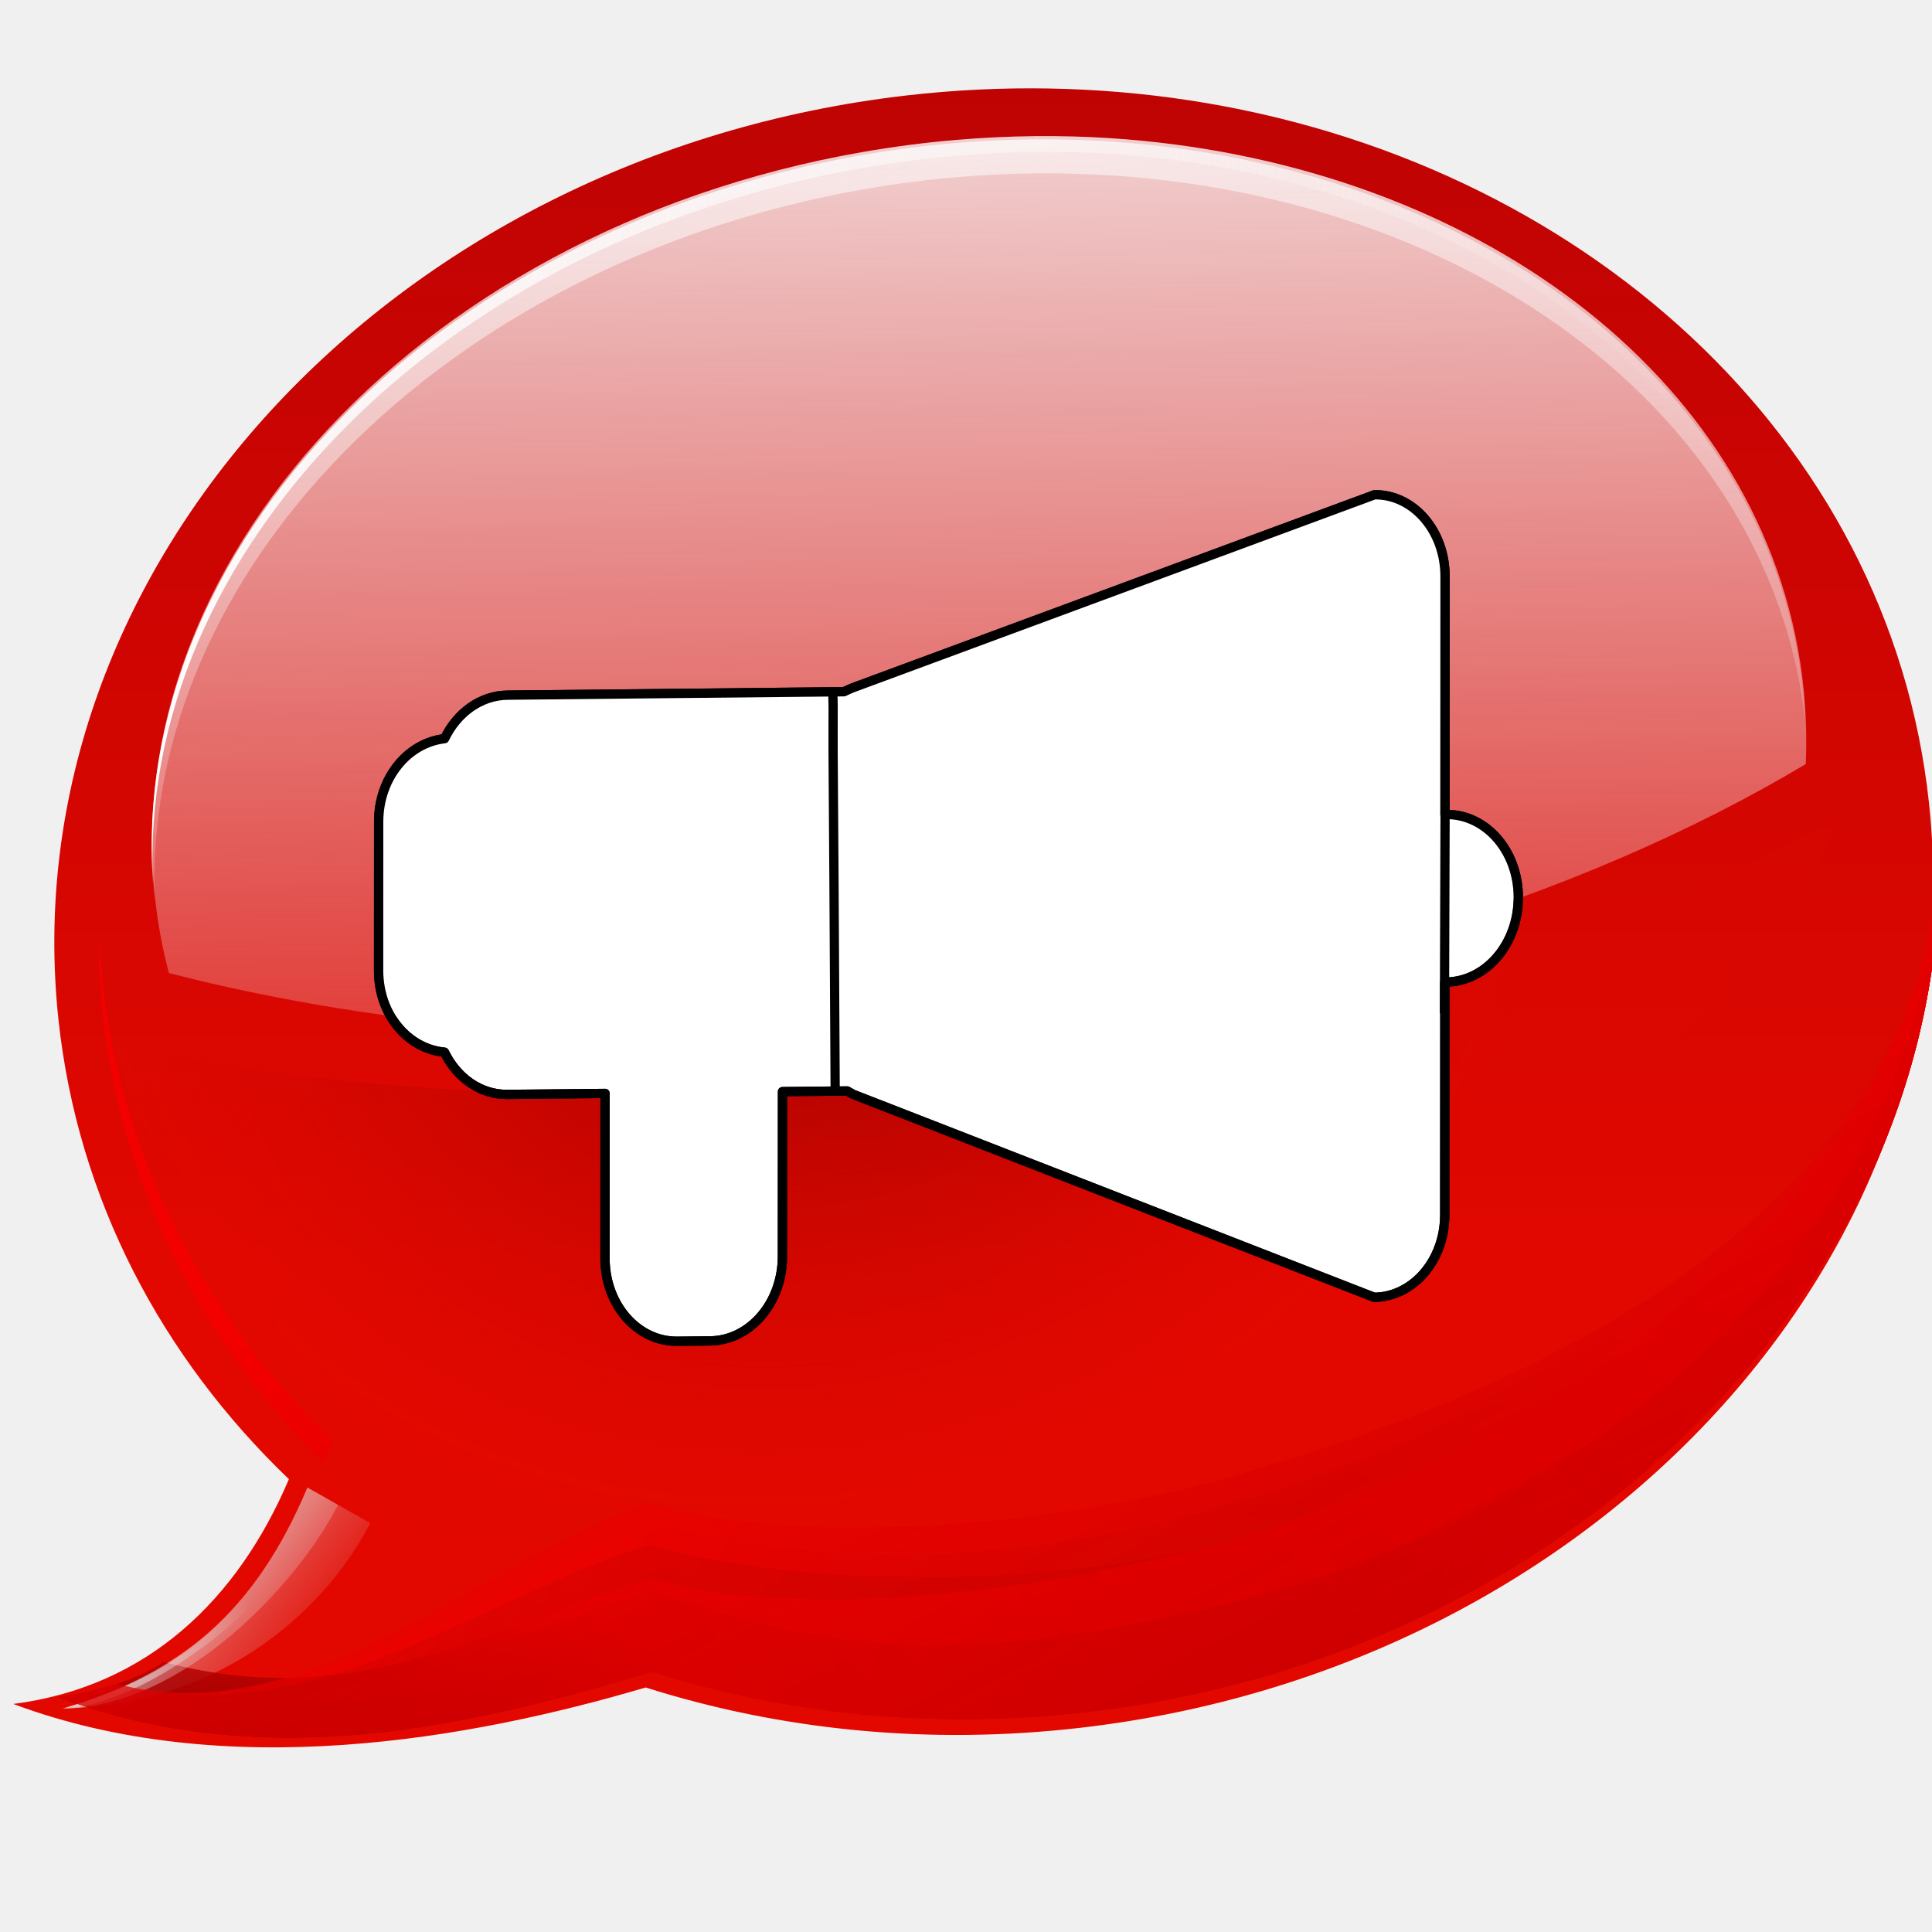
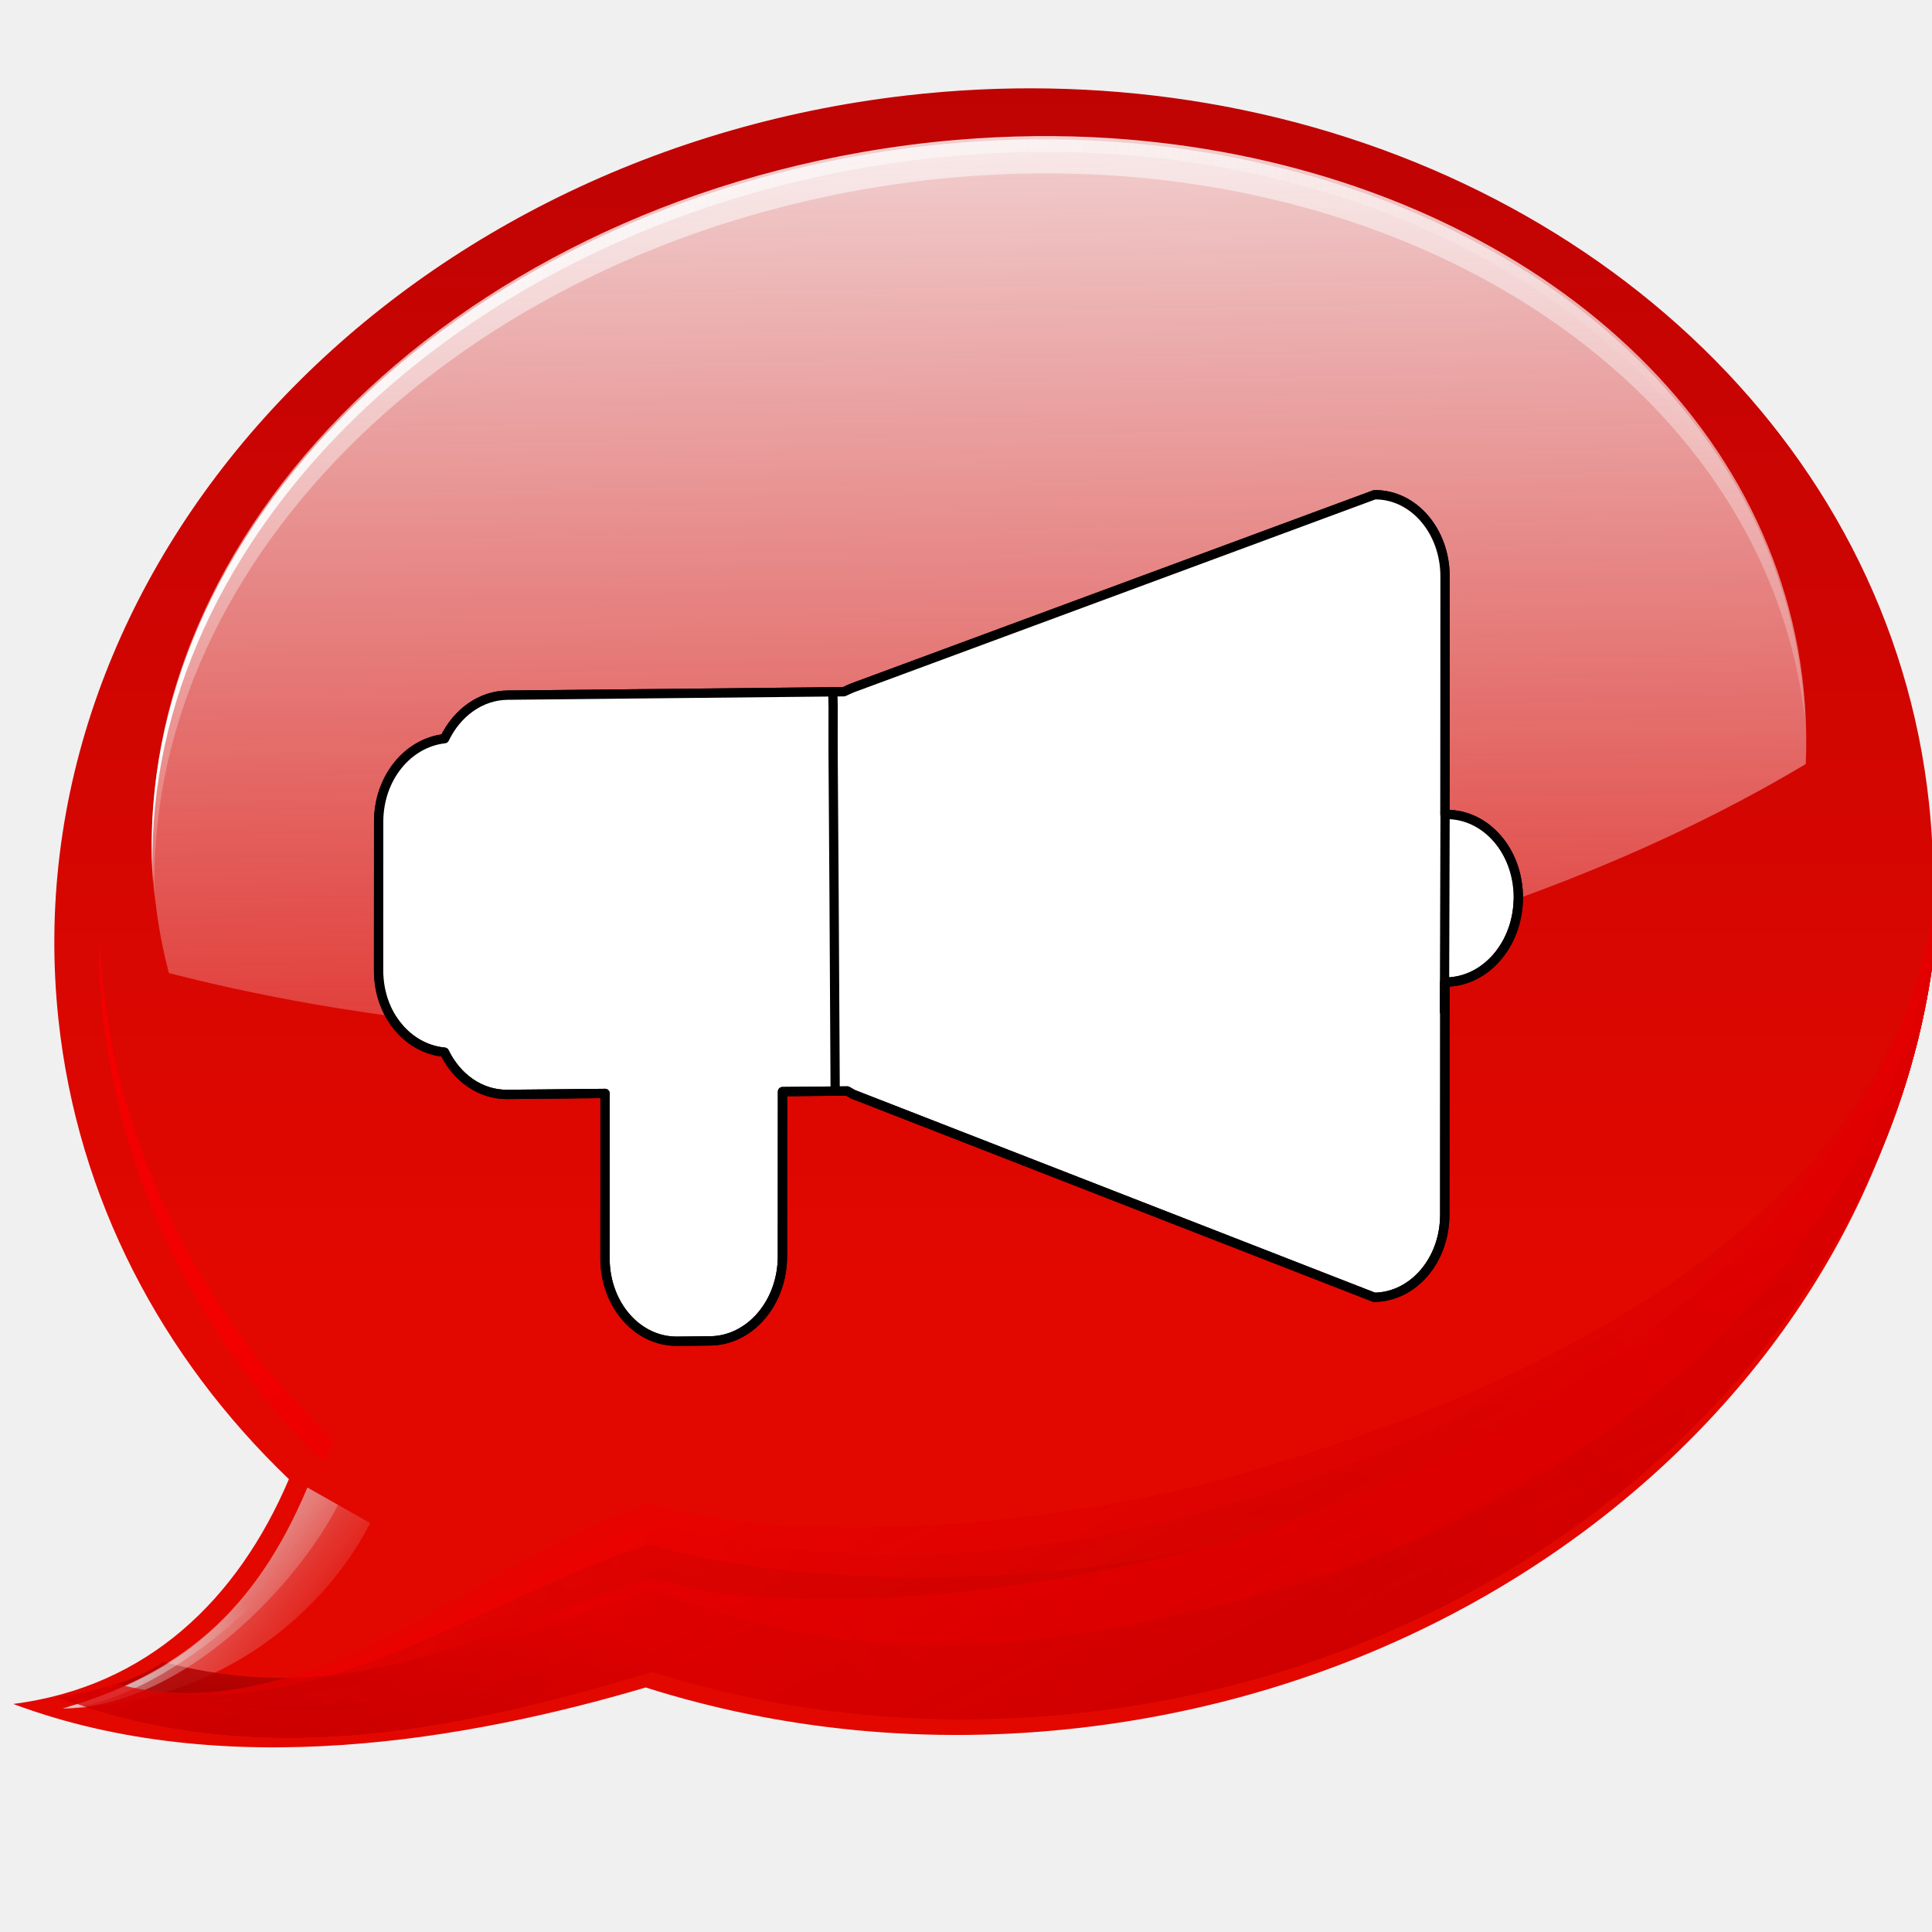
<svg xmlns="http://www.w3.org/2000/svg" xmlns:xlink="http://www.w3.org/1999/xlink" width="128" height="128" id="svg1307" version="1.0">
  <defs id="defs1309">
    <linearGradient id="linearGradient2868">
      <stop style="stop-color:#bf0303;stop-opacity:1;" offset="0" id="stop2870" />
      <stop style="stop-color:#e20800;stop-opacity:1;" offset="1" id="stop2872" />
    </linearGradient>
    <linearGradient id="linearGradient2878">
      <stop style="stop-color:white;stop-opacity:1;" offset="0" id="stop2880" />
      <stop style="stop-color:white;stop-opacity:0;" offset="1" id="stop2882" />
    </linearGradient>
    <linearGradient id="linearGradient3106">
      <stop style="stop-color:#900000;stop-opacity:1;" offset="0" id="stop3108" />
      <stop style="stop-color:#e20800;stop-opacity:0.163;" offset="1" id="stop3110" />
    </linearGradient>
    <linearGradient id="linearGradient3011">
      <stop style="stop-color:#030303;stop-opacity:0.49;" offset="0" id="stop3013" />
      <stop id="stop2866" offset="0.168" style="stop-color:#810101;stop-opacity:0.755;" />
      <stop id="stop2864" offset="1" style="stop-color:red;stop-opacity:1;" />
    </linearGradient>
    <linearGradient id="linearGradient2965">
      <stop style="stop-color:#e8e8e8;stop-opacity:1;" offset="0" id="stop2967" />
      <stop style="stop-color:#e8e8e8;stop-opacity:0;" offset="1" id="stop2969" />
    </linearGradient>
    <linearGradient id="linearGradient2877">
      <stop style="stop-color:#fdfdfd;stop-opacity:1;" offset="0" id="stop2879" />
      <stop style="stop-color:#fdfdfd;stop-opacity:0;" offset="1" id="stop2881" />
    </linearGradient>
    <linearGradient id="linearGradient2598">
      <stop style="stop-color:#252525;stop-opacity:1;" offset="0" id="stop2600" />
      <stop id="stop2606" offset="0.5" style="stop-color:#252525;stop-opacity:1;" />
      <stop style="stop-color:#252525;stop-opacity:1;" offset="0.75" id="stop2608" />
      <stop style="stop-color:#000000;stop-opacity:1;" offset="1" id="stop2602" />
    </linearGradient>
    <linearGradient id="linearGradient3325">
      <stop id="stop3327" offset="0" style="stop-color:#ffffff;stop-opacity:1;" />
      <stop id="stop3329" offset="1" style="stop-color:#ffffff;stop-opacity:0;" />
    </linearGradient>
    <linearGradient id="linearGradient3311">
      <stop style="stop-color:#2d2d2d;stop-opacity:1;" offset="0" id="stop3313" />
      <stop id="stop3319" offset="0.5" style="stop-color:#000000;stop-opacity:1;" />
      <stop style="stop-color:#000000;stop-opacity:1;" offset="1" id="stop3315" />
    </linearGradient>
    <linearGradient id="linearGradient3303">
      <stop style="stop-color:#ffffff;stop-opacity:0.683;" offset="0" id="stop3305" />
      <stop style="stop-color:#ffffff;stop-opacity:0;" offset="1" id="stop3307" />
    </linearGradient>
    <linearGradient id="linearGradient3273">
      <stop style="stop-color:#ffffff;stop-opacity:0.55;" offset="0" id="stop3275" />
      <stop style="stop-color:#ffffff;stop-opacity:0;" offset="1" id="stop3277" />
    </linearGradient>
    <linearGradient id="linearGradient3259">
      <stop id="stop3261" offset="0" style="stop-color:#ffffff;stop-opacity:0.55;" />
      <stop id="stop3263" offset="1" style="stop-color:#000000;stop-opacity:0;" />
    </linearGradient>
    <linearGradient id="linearGradient3251">
      <stop style="stop-color:#000000;stop-opacity:1;" offset="0" id="stop3253" />
      <stop style="stop-color:#131313;stop-opacity:0;" offset="1" id="stop3255" />
    </linearGradient>
    <linearGradient id="linearGradient3235">
      <stop style="stop-color:#ffffff;stop-opacity:1;" offset="0" id="stop3237" />
      <stop style="stop-color:#ffffff;stop-opacity:0;" offset="1" id="stop3239" />
    </linearGradient>
    <linearGradient id="linearGradient3225">
      <stop style="stop-color:#ffffff;stop-opacity:1;" offset="0" id="stop3227" />
      <stop style="stop-color:#aeaeae;stop-opacity:1;" offset="1" id="stop3229" />
    </linearGradient>
    <linearGradient id="linearGradient3217">
      <stop style="stop-color:#252525;stop-opacity:1;" offset="0" id="stop3219" />
      <stop style="stop-color:#252525;stop-opacity:0;" offset="1" id="stop3221" />
    </linearGradient>
    <linearGradient id="linearGradient3207">
      <stop style="stop-color:#ffffff;stop-opacity:1;" offset="0" id="stop3209" />
      <stop style="stop-color:#252525;stop-opacity:0;" offset="1" id="stop3211" />
    </linearGradient>
    <linearGradient id="linearGradient2257">
      <stop style="stop-color:#b4942a;stop-opacity:1;" offset="0" id="stop2259" />
      <stop style="stop-color:#e4dcc9;stop-opacity:1" offset="1" id="stop2261" />
    </linearGradient>
    <radialGradient xlink:href="#linearGradient3303" id="radialGradient1539" gradientUnits="userSpaceOnUse" gradientTransform="matrix(1,7.635218e-17,-1.390307e-18,2.608014e-2,-1.139078e-13,7.26766)" cx="34.678" cy="7.462" fx="34.678" fy="7.462" r="47.595" />
    <radialGradient xlink:href="#linearGradient3325" id="radialGradient1541" gradientUnits="userSpaceOnUse" gradientTransform="matrix(-1.5103,2.641273e-3,-1.167078e-4,-9.110224e-3,87.0522,7.438666)" cx="34.678" cy="7.462" fx="34.678" fy="7.462" r="47.595" />
    <radialGradient xlink:href="#linearGradient3259" id="radialGradient1547" gradientUnits="userSpaceOnUse" gradientTransform="matrix(0.853446,3.931539e-16,-5.927715e-17,0.1578,-62.04115,15.05256)" cx="49.012" cy="2.674" fx="49.012" fy="2.674" r="1.725" />
    <linearGradient xlink:href="#linearGradient3251" id="linearGradient1550" gradientUnits="userSpaceOnUse" x1="46.052" y1="3.1" x2="46.052" y2="2.396" gradientTransform="translate(53.87194,19.35268)" />
    <radialGradient xlink:href="#linearGradient3273" id="radialGradient1553" gradientUnits="userSpaceOnUse" gradientTransform="matrix(0.860164,-2.860046e-16,6.583289e-17,0.1578,-29.37149,15.05256)" cx="49.012" cy="2.674" fx="49.012" fy="2.674" r="1.725" />
    <linearGradient xlink:href="#linearGradient3251" id="linearGradient1556" gradientUnits="userSpaceOnUse" gradientTransform="matrix(1.28993,-5.112494e-16,5.140778e-16,1.29707,-46.7271,12.03998)" x1="46.052" y1="3.1" x2="46.052" y2="2.396" />
    <linearGradient xlink:href="#linearGradient3235" id="linearGradient1559" gradientUnits="userSpaceOnUse" gradientTransform="matrix(1.297068,-1.880044e-3,1.880044e-3,1.297068,-47.04731,12.10823)" x1="48.499" y1="0.812" x2="48.733" y2="2.366" />
    <radialGradient xlink:href="#linearGradient3207" id="radialGradient1562" gradientUnits="userSpaceOnUse" gradientTransform="matrix(1.29707,-4.591755e-16,6.750436e-17,0.1578,-47.06473,15.05256)" cx="49.012" cy="2.674" fx="49.012" fy="2.674" r="1.725" />
    <linearGradient xlink:href="#linearGradient3217" id="linearGradient1565" gradientUnits="userSpaceOnUse" gradientTransform="matrix(1.29707,-3.784064e-16,3.784064e-16,1.29707,-47.06473,12.03998)" x1="48.915" y1="2.972" x2="48.913" y2="2.555" />
    <radialGradient xlink:href="#linearGradient3225" id="radialGradient1569" gradientUnits="userSpaceOnUse" gradientTransform="matrix(1.297068,-1.880044e-3,7.085819e-4,0.48867,-47.03734,18.97582)" cx="49.01" cy="8.495" fx="47.371" fy="6.77" r="3.975" />
    <radialGradient xlink:href="#linearGradient3311" id="radialGradient1576" gradientUnits="userSpaceOnUse" gradientTransform="matrix(6.228741e-2,-3.825032e-4,4.90218e-3,0.798611,15.0605,-17.07621)" cx="95.506" cy="59.592" fx="95.506" fy="59.592" r="47.746" />
    <radialGradient xlink:href="#linearGradient2257" id="radialGradient1580" gradientUnits="userSpaceOnUse" gradientTransform="matrix(1.520175,8.839467e-2,-0.843351,13.788,55.27677,-1567.892)" cx="42.618" cy="120.642" fx="42.618" fy="120.642" r="3.407" />
    <linearGradient xlink:href="#linearGradient2877" id="linearGradient2903" gradientUnits="userSpaceOnUse" gradientTransform="matrix(0.963514,-8.169758e-2,7.106383e-2,0.899186,-2.875296,3.908005)" x1="10.049" y1="33.869" x2="119.445" y2="33.869" />
    <linearGradient xlink:href="#linearGradient2877" id="linearGradient2905" gradientUnits="userSpaceOnUse" gradientTransform="matrix(0.963514,-8.169758e-2,7.106383e-2,0.899186,-2.875296,3.908005)" x1="71.138" y1="-45.176" x2="71.138" y2="85.008" />
    <linearGradient xlink:href="#linearGradient2965" id="linearGradient2971" x1="13.38" y1="96.249" x2="24.504" y2="105.438" gradientUnits="userSpaceOnUse" gradientTransform="matrix(0.999882,-1.59711e-2,1.536206e-2,1.039523,-0.953766,-3.554603)" />
    <radialGradient xlink:href="#linearGradient2965" id="radialGradient2979" cx="6.862" cy="111.534" fx="6.862" fy="111.534" r="8.635" gradientTransform="matrix(1.358425,-2.169809e-2,1.224827e-2,0.828819,-3.085875,18.69657)" gradientUnits="userSpaceOnUse" />
    <linearGradient xlink:href="#linearGradient2877" id="linearGradient2981" gradientUnits="userSpaceOnUse" gradientTransform="matrix(0.963514,-8.169758e-2,7.106383e-2,0.899186,-2.85166,3.691475)" x1="78.545" y1="-15.421" x2="68.396" y2="122.183" />
    <radialGradient xlink:href="#linearGradient3011" id="radialGradient3017" cx="-7.791" cy="315.845" fx="-7.791" fy="315.845" r="63.989" gradientTransform="matrix(0.999882,-1.59711e-2,6.61782e-3,0.447816,91.22918,-29.91161)" gradientUnits="userSpaceOnUse" />
    <radialGradient xlink:href="#linearGradient3011" id="radialGradient3021" gradientUnits="userSpaceOnUse" gradientTransform="matrix(0.680003,-1.086166e-2,6.61782e-3,0.447816,87.34479,-29.84956)" cx="-12.143" cy="312.477" fx="-12.143" fy="312.477" r="63.989" />
    <radialGradient xlink:href="#linearGradient3011" id="radialGradient3029" gradientUnits="userSpaceOnUse" gradientTransform="matrix(0.192656,0.482784,-1.219161,0.525853,299.5799,-34.1805)" cx="89.216" cy="196.432" fx="82.953" fy="192.427" r="63.989" />
    <radialGradient xlink:href="#linearGradient3011" id="radialGradient3091" gradientUnits="userSpaceOnUse" gradientTransform="matrix(0.401036,0,-3.430127e-4,0.183417,61.14504,47.11596)" cx="-93.69" cy="377.236" fx="-141.147" fy="378.358" r="63.989" />
    <radialGradient xlink:href="#linearGradient3011" id="radialGradient3095" gradientUnits="userSpaceOnUse" gradientTransform="matrix(0.8128,0.721776,-1.17142,1.299496,455.1764,-250.8037)" cx="-33.802" cy="293.215" fx="-33.802" fy="293.215" r="63.989" />
    <linearGradient xlink:href="#linearGradient2965" id="linearGradient3097" gradientUnits="userSpaceOnUse" x1="13.38" y1="96.249" x2="24.504" y2="105.438" gradientTransform="matrix(0.999882,-1.59711e-2,1.536206e-2,1.039523,-0.953766,-3.554603)" />
    <radialGradient xlink:href="#linearGradient3011" id="radialGradient3099" gradientUnits="userSpaceOnUse" gradientTransform="matrix(0.680003,-1.086166e-2,6.61782e-3,0.447816,87.34479,-29.84956)" cx="-12.143" cy="312.477" fx="-12.143" fy="312.477" r="63.989" />
    <radialGradient xlink:href="#linearGradient3106" id="radialGradient3112" cx="248.599" cy="0.033" fx="248.599" fy="0.033" r="61.75" gradientTransform="matrix(0.76388,-0.224917,0.193084,0.655764,-136.1242,114.5301)" gradientUnits="userSpaceOnUse" />
    <linearGradient xlink:href="#linearGradient2877" id="linearGradient1976" gradientUnits="userSpaceOnUse" gradientTransform="matrix(0.963514,-8.169758e-2,7.106383e-2,0.899186,-2.85166,3.691475)" x1="73.757" y1="-8.25" x2="65.632" y2="101.909" />
    <linearGradient xlink:href="#linearGradient2878" id="linearGradient2866" gradientUnits="userSpaceOnUse" x1="59.915" y1="50.724" x2="65.289" y2="89.414" gradientTransform="translate(9.80366e-7,-5.021114e-6)" />
    <linearGradient xlink:href="#linearGradient2868" id="linearGradient2874" x1="64.477" y1="5.852" x2="64.477" y2="85.798" gradientUnits="userSpaceOnUse" />
    <linearGradient xlink:href="#linearGradient3011" id="linearGradient2882" x1="30.126" y1="126.246" x2="225.775" y2="-69.279" gradientUnits="userSpaceOnUse" />
    <linearGradient xlink:href="#linearGradient3011" id="linearGradient2884" x1="156.823" y1="202.518" x2="78.433" y2="55.655" gradientUnits="userSpaceOnUse" gradientTransform="translate(-1.9e-4,-4.538284e-4)" />
  </defs>
  <g id="layer1">
    <path id="path2276" d="M 50.893,3.281 L 50.893,0.487 L 50.893,3.281 z " style="fill:#ffffff;fill-opacity:0.757;fill-rule:nonzero;stroke:none;stroke-width:0.5;stroke-linecap:round;stroke-linejoin:round;stroke-miterlimit:4;stroke-dasharray:none;stroke-dashoffset:4;stroke-opacity:1" />
    <path style="opacity:1;fill:url(#linearGradient2874);fill-opacity:1.0;fill-rule:nonzero;stroke:none;stroke-width:1.6;stroke-linecap:round;stroke-linejoin:round;stroke-miterlimit:4;stroke-dasharray:none;stroke-dashoffset:4;stroke-opacity:1" d="M 78.723,6.636 C 72.733,5.729 66.442,5.586 60.027,6.328 C 25.818,10.287 0.677,37.701 3.873,67.551 C 5.146,79.437 10.726,89.934 19.141,97.999 C 15.744,105.982 9.766,111.752 0.878,112.892 C 14.929,118.134 31.079,115.253 42.777,111.8 C 51.648,114.608 61.444,115.644 71.607,114.468 C 105.817,110.509 130.998,83.064 127.802,53.214 C 125.206,28.96 104.679,10.568 78.723,6.636 z " id="path1969" />
    <path style="opacity:0.234;fill:url(#radialGradient3021);fill-opacity:1;fill-rule:nonzero;stroke:none;stroke-width:1.6;stroke-linecap:round;stroke-linejoin:round;stroke-miterlimit:4;stroke-dasharray:none;stroke-dashoffset:4;stroke-opacity:1" d="M 128.467,55.655 C 128.208,83.28 95.041,95.661 81.154,99.768 C 67.382,103.842 53.36,103.867 43.519,100.907 C 32.9,104.041 20.772,115.017 7.716,111.561 C 6.481,111.949 5.195,112.259 3.822,112.435 C 17.873,117.677 31.511,114.213 43.208,110.76 C 52.08,113.568 61.87,114.595 72.032,113.419 C 104.9,109.615 129.426,84.121 128.467,55.655 z M 6.549,62.223 C 6.558,63.832 6.635,65.466 6.809,67.093 C 8.047,78.654 13.373,88.877 21.407,96.85 C 21.628,96.39 21.839,95.92 22.042,95.443 C 13.627,87.378 8.051,76.9 6.778,65.014 C 6.678,64.081 6.594,63.15 6.549,62.223 z " id="path3031" />
    <path id="path3027" d="M 128.467,55.655 C 128.208,83.28 93.042,103.698 71.925,106.142 C 50.808,108.586 51.972,106.292 43.101,103.483 C 32.482,106.617 20.772,115.017 7.716,111.561 C 6.481,111.949 5.195,112.259 3.822,112.435 C 17.873,117.677 31.511,114.213 43.208,110.76 C 52.08,113.568 61.87,114.595 72.032,113.419 C 104.9,109.615 129.426,84.121 128.467,55.655 z M 6.549,62.223 C 6.558,63.832 6.635,65.466 6.809,67.093 C 8.047,78.654 13.373,88.877 21.407,96.85 C 21.628,96.39 21.839,95.92 22.042,95.443 C 13.627,87.378 8.051,76.9 6.778,65.014 C 6.678,64.081 6.594,63.15 6.549,62.223 z " style="opacity:0.098;fill:url(#radialGradient3029);fill-opacity:1;fill-rule:nonzero;stroke:none;stroke-width:1.6;stroke-linecap:round;stroke-linejoin:round;stroke-miterlimit:4;stroke-dasharray:none;stroke-dashoffset:4;stroke-opacity:1" />
    <path style="opacity:1;fill:url(#linearGradient1976);fill-opacity:1;fill-rule:nonzero;stroke:none;stroke-width:1.6;stroke-linecap:round;stroke-linejoin:round;stroke-miterlimit:4;stroke-dasharray:none;stroke-dashoffset:4;stroke-opacity:1" d="M 63.37,9.267 C 61.291,9.442 59.172,9.717 57.066,10.086 C 27.121,15.339 6.344,38.567 10.635,61.983 C 10.788,62.819 10.979,63.656 11.191,64.468 C 25.504,68.154 42.539,69.588 60.623,68.055 C 83.874,66.084 104.613,59.603 119.636,50.622 C 119.746,48.088 119.583,45.526 119.114,42.966 C 115.627,23.94 96.614,10.654 73.551,9.153 C 70.224,8.937 66.835,8.976 63.37,9.267 z " id="path2869" />
    <path style="opacity:1;fill:url(#linearGradient2905);fill-opacity:1;fill-rule:nonzero;stroke:none;stroke-width:1.6;stroke-linecap:round;stroke-linejoin:round;stroke-miterlimit:4;stroke-dasharray:none;stroke-dashoffset:4;stroke-opacity:1" d="M 63.36,9.478 C 61.281,9.652 59.134,9.928 57.028,10.297 C 28.151,15.363 7.829,37.147 10.263,59.693 C 9.362,37.964 29.291,17.442 57.206,12.545 C 59.312,12.176 61.459,11.9 63.538,11.725 C 67.002,11.434 70.373,11.411 73.699,11.628 C 96.762,13.128 115.773,26.419 119.259,45.444 C 119.403,46.225 119.505,47.011 119.592,47.792 C 119.524,46.263 119.363,44.731 119.082,43.196 C 115.595,24.171 96.585,10.88 73.521,9.38 C 70.195,9.163 66.824,9.186 63.36,9.478 z " id="path2885" />
    <path style="opacity:1;fill:url(#linearGradient2903);fill-opacity:1;fill-rule:nonzero;stroke:none;stroke-width:1.6;stroke-linecap:round;stroke-linejoin:round;stroke-miterlimit:4;stroke-dasharray:none;stroke-dashoffset:4;stroke-opacity:1" d="M 63.359,9.471 C 61.281,9.646 59.133,9.921 57.028,10.291 C 28.654,15.268 8.526,36.387 10.14,58.509 C 9.089,36.695 29.081,16.048 57.095,11.134 C 59.2,10.764 61.347,10.489 63.426,10.314 C 66.891,10.023 70.259,9.971 73.585,10.188 C 96.648,11.689 115.659,24.979 119.146,44.004 C 119.263,44.644 119.366,45.291 119.445,45.931 C 119.354,45.019 119.249,44.102 119.081,43.189 C 115.595,24.164 96.584,10.874 73.521,9.373 C 70.195,9.157 66.824,9.18 63.359,9.471 z " id="path2893" />
    <path id="path3019" d="M 128.467,55.655 C 128.208,83.28 104.148,102.219 82.753,107.684 C 61.323,113.158 52.988,109.562 43.147,106.602 C 32.528,109.736 20.772,115.017 7.716,111.561 C 6.481,111.949 5.195,112.259 3.822,112.435 C 17.873,117.677 31.511,114.213 43.208,110.76 C 52.08,113.568 61.87,114.595 72.032,113.419 C 104.9,109.615 129.426,84.121 128.467,55.655 z M 6.549,62.223 C 6.558,63.832 6.635,65.466 6.809,67.093 C 8.047,78.654 13.373,88.877 21.407,96.85 C 21.628,96.39 21.839,95.92 22.042,95.443 C 13.627,87.378 8.051,76.9 6.778,65.014 C 6.678,64.081 6.594,63.15 6.549,62.223 z " style="opacity:0.234;fill:url(#radialGradient3099);fill-opacity:1;fill-rule:nonzero;stroke:none;stroke-width:1.6;stroke-linecap:round;stroke-linejoin:round;stroke-miterlimit:4;stroke-dasharray:none;stroke-dashoffset:4;stroke-opacity:1" />
    <path style="opacity:1;fill:url(#radialGradient3091);fill-opacity:1;fill-rule:nonzero;stroke:none;stroke-width:1.6;stroke-linecap:round;stroke-linejoin:round;stroke-miterlimit:4;stroke-dasharray:none;stroke-dashoffset:4;stroke-opacity:1" d="M 128.467,55.655 C 128.208,83.28 94.202,98.3 82.324,101.813 C 70.517,105.305 53.017,111.537 43.176,108.577 C 32.557,111.711 20.772,115.017 7.716,111.561 C 6.481,111.949 5.195,112.259 3.822,112.435 C 17.873,117.677 31.511,114.213 43.208,110.76 C 52.08,113.568 61.87,114.595 72.032,113.419 C 104.9,109.615 129.426,84.121 128.467,55.655 z M 6.549,62.223 C 6.558,63.832 6.635,65.466 6.809,67.093 C 8.047,78.654 13.373,88.877 21.407,96.85 C 21.628,96.39 21.839,95.92 22.042,95.443 C 13.627,87.378 8.051,76.9 6.778,65.014 C 6.678,64.081 6.594,63.15 6.549,62.223 z " id="path3089" />
    <path style="opacity:1;fill:url(#radialGradient3017);fill-opacity:1;fill-rule:nonzero;stroke:none;stroke-width:1.6;stroke-linecap:round;stroke-linejoin:round;stroke-miterlimit:4;stroke-dasharray:none;stroke-dashoffset:4;stroke-opacity:1" d="M 128.467,55.655 C 128.208,83.28 104.089,108.668 72.017,112.379 C 61.854,113.555 52.065,112.529 43.193,109.72 C 32.574,112.855 20.772,115.017 7.716,111.561 C 6.481,111.949 5.195,112.259 3.822,112.435 C 17.873,117.677 31.511,114.213 43.208,110.76 C 52.08,113.568 61.87,114.595 72.032,113.419 C 104.9,109.615 129.426,84.121 128.467,55.655 z M 6.549,62.223 C 6.558,63.832 6.635,65.466 6.809,67.093 C 8.047,78.654 13.373,88.877 21.407,96.85 C 21.628,96.39 21.839,95.92 22.042,95.443 C 13.627,87.378 8.051,76.9 6.778,65.014 C 6.678,64.081 6.594,63.15 6.549,62.223 z " id="path2960" />
    <path style="opacity:0.611;fill:url(#linearGradient2971);fill-opacity:1;fill-rule:evenodd;stroke:none;stroke-width:1px;stroke-linecap:butt;stroke-linejoin:miter;stroke-opacity:1" d="M 4.157,113.195 C 11.913,110.892 16.871,106.867 20.367,98.555 L 24.527,100.911 C 21.914,106.017 15.358,112.904 4.157,113.195 z " id="path2963" />
    <path id="path1978" d="M 128.467,55.655 C 128.208,83.28 94.202,98.3 82.324,101.813 C 70.517,105.305 53.017,107.537 43.176,104.577 C 32.557,107.711 23.873,113.561 10.817,110.105 C 8.792,111.573 5.119,112.307 3.822,112.435 C 17.873,117.677 31.511,114.213 43.208,110.76 C 52.08,113.568 61.87,114.595 72.032,113.419 C 104.9,109.615 129.426,84.121 128.467,55.655 z M 6.549,62.223 C 6.558,63.832 6.635,65.466 6.809,67.093 C 8.047,78.654 13.373,88.877 21.407,96.85 C 21.628,96.39 21.839,95.92 22.042,95.443 C 13.627,87.378 8.051,76.9 6.778,65.014 C 6.678,64.081 6.594,63.15 6.549,62.223 z " style="opacity:1;fill:url(#radialGradient3091);fill-opacity:1;fill-rule:nonzero;stroke:none;stroke-width:1.6;stroke-linecap:round;stroke-linejoin:round;stroke-miterlimit:4;stroke-dasharray:none;stroke-dashoffset:4;stroke-opacity:1" />
    <path id="path2975" d="M 4.157,113.195 C 11.913,110.892 16.871,106.867 20.367,98.555 L 22.4,99.701 C 19.787,104.806 12.283,113.072 4.157,113.195 z " style="opacity:0.611;fill:url(#linearGradient3097);fill-opacity:1;fill-rule:evenodd;stroke:none;stroke-width:1px;stroke-linecap:butt;stroke-linejoin:miter;stroke-opacity:1" />
-     <path style="opacity:0.902;fill:url(#radialGradient3112);fill-opacity:1;fill-rule:nonzero;stroke:none;stroke-width:1.6;stroke-linecap:round;stroke-linejoin:round;stroke-miterlimit:4;stroke-dasharray:none;stroke-dashoffset:4;stroke-opacity:1" d="M 121.854,54.257 C 104.292,63.365 82.354,69.734 58.229,71.83 C 39.553,73.452 21.734,72.292 5.877,68.943 C 9.09,74.873 13.501,80.069 18.821,84.35 C 9.954,124.328 105.763,90.307 121.854,54.257 z " id="path3101" />
    <path style="opacity:0.611;fill:url(#radialGradient2979);fill-opacity:1;fill-rule:evenodd;stroke:none;stroke-width:1px;stroke-linecap:butt;stroke-linejoin:miter;stroke-opacity:1" d="M 4.398,113.128 C 12.154,110.825 16.871,106.867 20.367,98.555 L 21.465,99.192 C 19.282,106.092 9.389,113.049 4.398,113.128 z " id="path2977" />
    <path style="fill:white;fill-opacity:1;fill-rule:nonzero;stroke:black;stroke-width:0.617;stroke-linecap:round;stroke-linejoin:round;stroke-miterlimit:4;stroke-dasharray:none;stroke-dashoffset:4;stroke-opacity:1" d="M 91.069,32.779 L 56.527,45.557 C 56.321,45.634 56.132,45.729 55.914,45.829 L 33.629,46.056 C 31.832,46.074 30.271,47.238 29.455,48.939 C 27.012,49.215 25.088,51.544 25.087,54.442 L 25.083,64.295 C 25.081,67.194 27.003,69.483 29.445,69.71 C 30.26,71.394 31.82,72.527 33.617,72.508 L 40.088,72.443 L 40.083,83.361 C 40.082,86.428 42.221,88.887 44.867,88.86 L 47.05,88.838 C 49.696,88.811 51.837,86.309 51.838,83.241 L 51.843,72.323 L 56.132,72.28 C 56.264,72.348 56.382,72.43 56.514,72.498 L 91.045,85.95 C 93.625,85.924 95.717,83.499 95.719,80.488 L 95.726,65.066 L 95.802,65.065 C 98.449,65.038 100.59,62.536 100.591,59.469 L 100.591,59.46 C 100.592,56.392 98.454,53.934 95.807,53.96 L 95.731,53.961 L 95.738,38.19 C 95.739,35.179 93.649,32.752 91.069,32.779 z " id="rect2909" />
    <path id="path1985" d="M 91.063,32.781 L 56.531,45.562 C 56.326,45.64 56.125,45.744 55.906,45.844 L 33.625,46.062 C 31.827,46.081 30.285,47.237 29.469,48.937 C 27.026,49.214 25.095,51.539 25.094,54.437 L 25.094,64.281 C 25.093,65.411 25.374,66.454 25.875,67.312 C 36.63,68.769 48.392,69.1 60.625,68.062 C 75.195,66.827 88.785,63.814 100.594,59.531 C 100.594,59.51 100.594,59.49 100.594,59.469 C 100.595,56.401 98.459,53.942 95.813,53.969 L 95.719,53.969 L 95.75,38.187 C 95.751,35.176 93.643,32.755 91.063,32.781 z " style="fill:url(#linearGradient2866);fill-opacity:1;fill-rule:nonzero;stroke:none;stroke-width:0.6;stroke-linecap:round;stroke-linejoin:round;stroke-miterlimit:4;stroke-dasharray:none;stroke-dashoffset:4;stroke-opacity:1" />
    <path style="fill:black;fill-opacity:1;fill-rule:evenodd;stroke:none;stroke-width:0.6;stroke-linecap:butt;stroke-linejoin:miter;stroke-miterlimit:4;stroke-dasharray:none;stroke-opacity:1" d="M 55.47,45.702 L 54.863,45.687 C 54.863,45.744 54.886,46.141 54.891,46.871 C 54.895,47.6 54.881,48.65 54.889,49.887 C 54.904,52.36 54.93,55.631 54.951,58.911 C 54.991,65.47 55.025,72.002 55.025,72.002 L 55.637,71.985 C 55.637,71.985 55.603,65.453 55.563,58.894 C 55.542,55.615 55.516,52.343 55.501,49.87 C 55.493,48.633 55.507,47.584 55.503,46.854 C 55.498,46.125 55.47,45.682 55.47,45.702 z M 96.047,53.647 L 95.435,53.663 C 95.435,53.811 95.393,67.132 95.393,67.132 L 96.005,67.115 C 96.005,67.115 96.047,53.794 96.047,53.647 z " id="path2998" />
    <path id="path3051" d="M 91.069,32.779 L 56.527,45.557 C 56.321,45.634 56.132,45.729 55.914,45.829 L 33.629,46.056 C 31.832,46.074 30.271,47.238 29.455,48.939 C 27.012,49.215 25.088,51.544 25.087,54.442 L 25.083,64.295 C 25.081,67.194 27.003,69.483 29.445,69.71 C 30.26,71.394 31.82,72.527 33.617,72.508 L 40.088,72.443 L 40.083,83.361 C 40.082,86.428 42.221,88.887 44.867,88.86 L 47.05,88.838 C 49.696,88.811 51.837,86.309 51.838,83.241 L 51.843,72.323 L 56.132,72.28 C 56.264,72.348 56.382,72.43 56.514,72.498 L 91.045,85.95 C 93.625,85.924 95.717,83.499 95.719,80.488 L 95.726,65.066 L 95.802,65.065 C 98.449,65.038 100.59,62.536 100.591,59.469 L 100.591,59.46 C 100.592,56.392 98.454,53.934 95.807,53.96 L 95.731,53.961 L 95.738,38.19 C 95.739,35.179 93.649,32.752 91.069,32.779 z " style="fill:none;fill-opacity:1;fill-rule:nonzero;stroke:black;stroke-width:0.617;stroke-linecap:round;stroke-linejoin:round;stroke-miterlimit:4;stroke-dasharray:none;stroke-dashoffset:4;stroke-opacity:1" />
    <path style="opacity:0.234;fill:url(#radialGradient3095);fill-opacity:1;fill-rule:nonzero;stroke:none;stroke-width:1.6;stroke-linecap:round;stroke-linejoin:round;stroke-miterlimit:4;stroke-dasharray:none;stroke-dashoffset:4;stroke-opacity:1" d="M 128.467,55.655 C 128.208,83.28 103.781,100.506 82.386,105.971 C 60.955,111.446 52.971,108.419 43.13,105.458 C 32.511,108.593 20.772,115.017 7.716,111.561 C 6.481,111.949 5.195,112.259 3.822,112.435 C 17.873,117.677 31.511,114.213 43.208,110.76 C 52.08,113.568 61.87,114.595 72.032,113.419 C 104.9,109.615 129.426,84.121 128.467,55.655 z M 6.549,62.223 C 6.558,63.832 6.635,65.466 6.809,67.093 C 8.047,78.654 13.373,88.877 21.407,96.85 C 21.628,96.39 21.839,95.92 22.042,95.443 C 13.627,87.378 8.051,76.9 6.778,65.014 C 6.678,64.081 6.594,63.15 6.549,62.223 z " id="path3085" />
    <path id="path3087" d="M 128.467,55.655 C 128.208,83.28 94.202,98.3 82.324,101.813 C 70.517,105.305 52.925,105.3 43.084,102.34 C 32.465,105.474 20.772,115.017 7.716,111.561 C 6.481,111.949 5.195,112.259 3.822,112.435 C 17.873,117.677 31.511,114.213 43.208,110.76 C 52.08,113.568 61.87,114.595 72.032,113.419 C 104.9,109.615 129.426,84.121 128.467,55.655 z M 6.549,62.223 C 6.558,63.832 6.635,65.466 6.809,67.093 C 8.047,78.654 13.373,88.877 21.407,96.85 C 21.628,96.39 21.839,95.92 22.042,95.443 C 13.627,87.378 8.051,76.9 6.778,65.014 C 6.678,64.081 6.594,63.15 6.549,62.223 z " style="opacity:0.28;fill:url(#linearGradient2882);fill-opacity:1.0;fill-rule:nonzero;stroke:none;stroke-width:1.6;stroke-linecap:round;stroke-linejoin:round;stroke-miterlimit:4;stroke-dasharray:none;stroke-dashoffset:4;stroke-opacity:1" />
    <path style="opacity:0.646;fill:url(#linearGradient2884);fill-opacity:1;fill-rule:nonzero;stroke:none;stroke-width:1.6;stroke-linecap:round;stroke-linejoin:round;stroke-miterlimit:4;stroke-dasharray:none;stroke-dashoffset:4;stroke-opacity:1" d="M 128.466,55.655 C 128.208,83.28 94.202,94.108 82.324,97.621 C 70.517,101.113 52.925,102.559 43.084,99.599 C 32.465,102.733 20.772,115.017 7.716,111.56 C 6.48,111.948 5.195,112.259 3.822,112.435 C 17.873,117.676 31.511,114.212 43.208,110.759 C 52.08,113.568 61.87,114.594 72.032,113.418 C 104.899,109.615 129.426,84.121 128.466,55.655 z M 6.549,62.222 C 6.558,63.831 6.634,65.465 6.809,67.092 C 8.046,78.654 13.373,88.876 21.406,96.85 C 21.628,96.389 21.839,95.919 22.042,95.442 C 13.627,87.377 8.05,76.9 6.778,65.013 C 6.678,64.08 6.594,63.15 6.549,62.222 z " id="path1980" />
  </g>
</svg>
